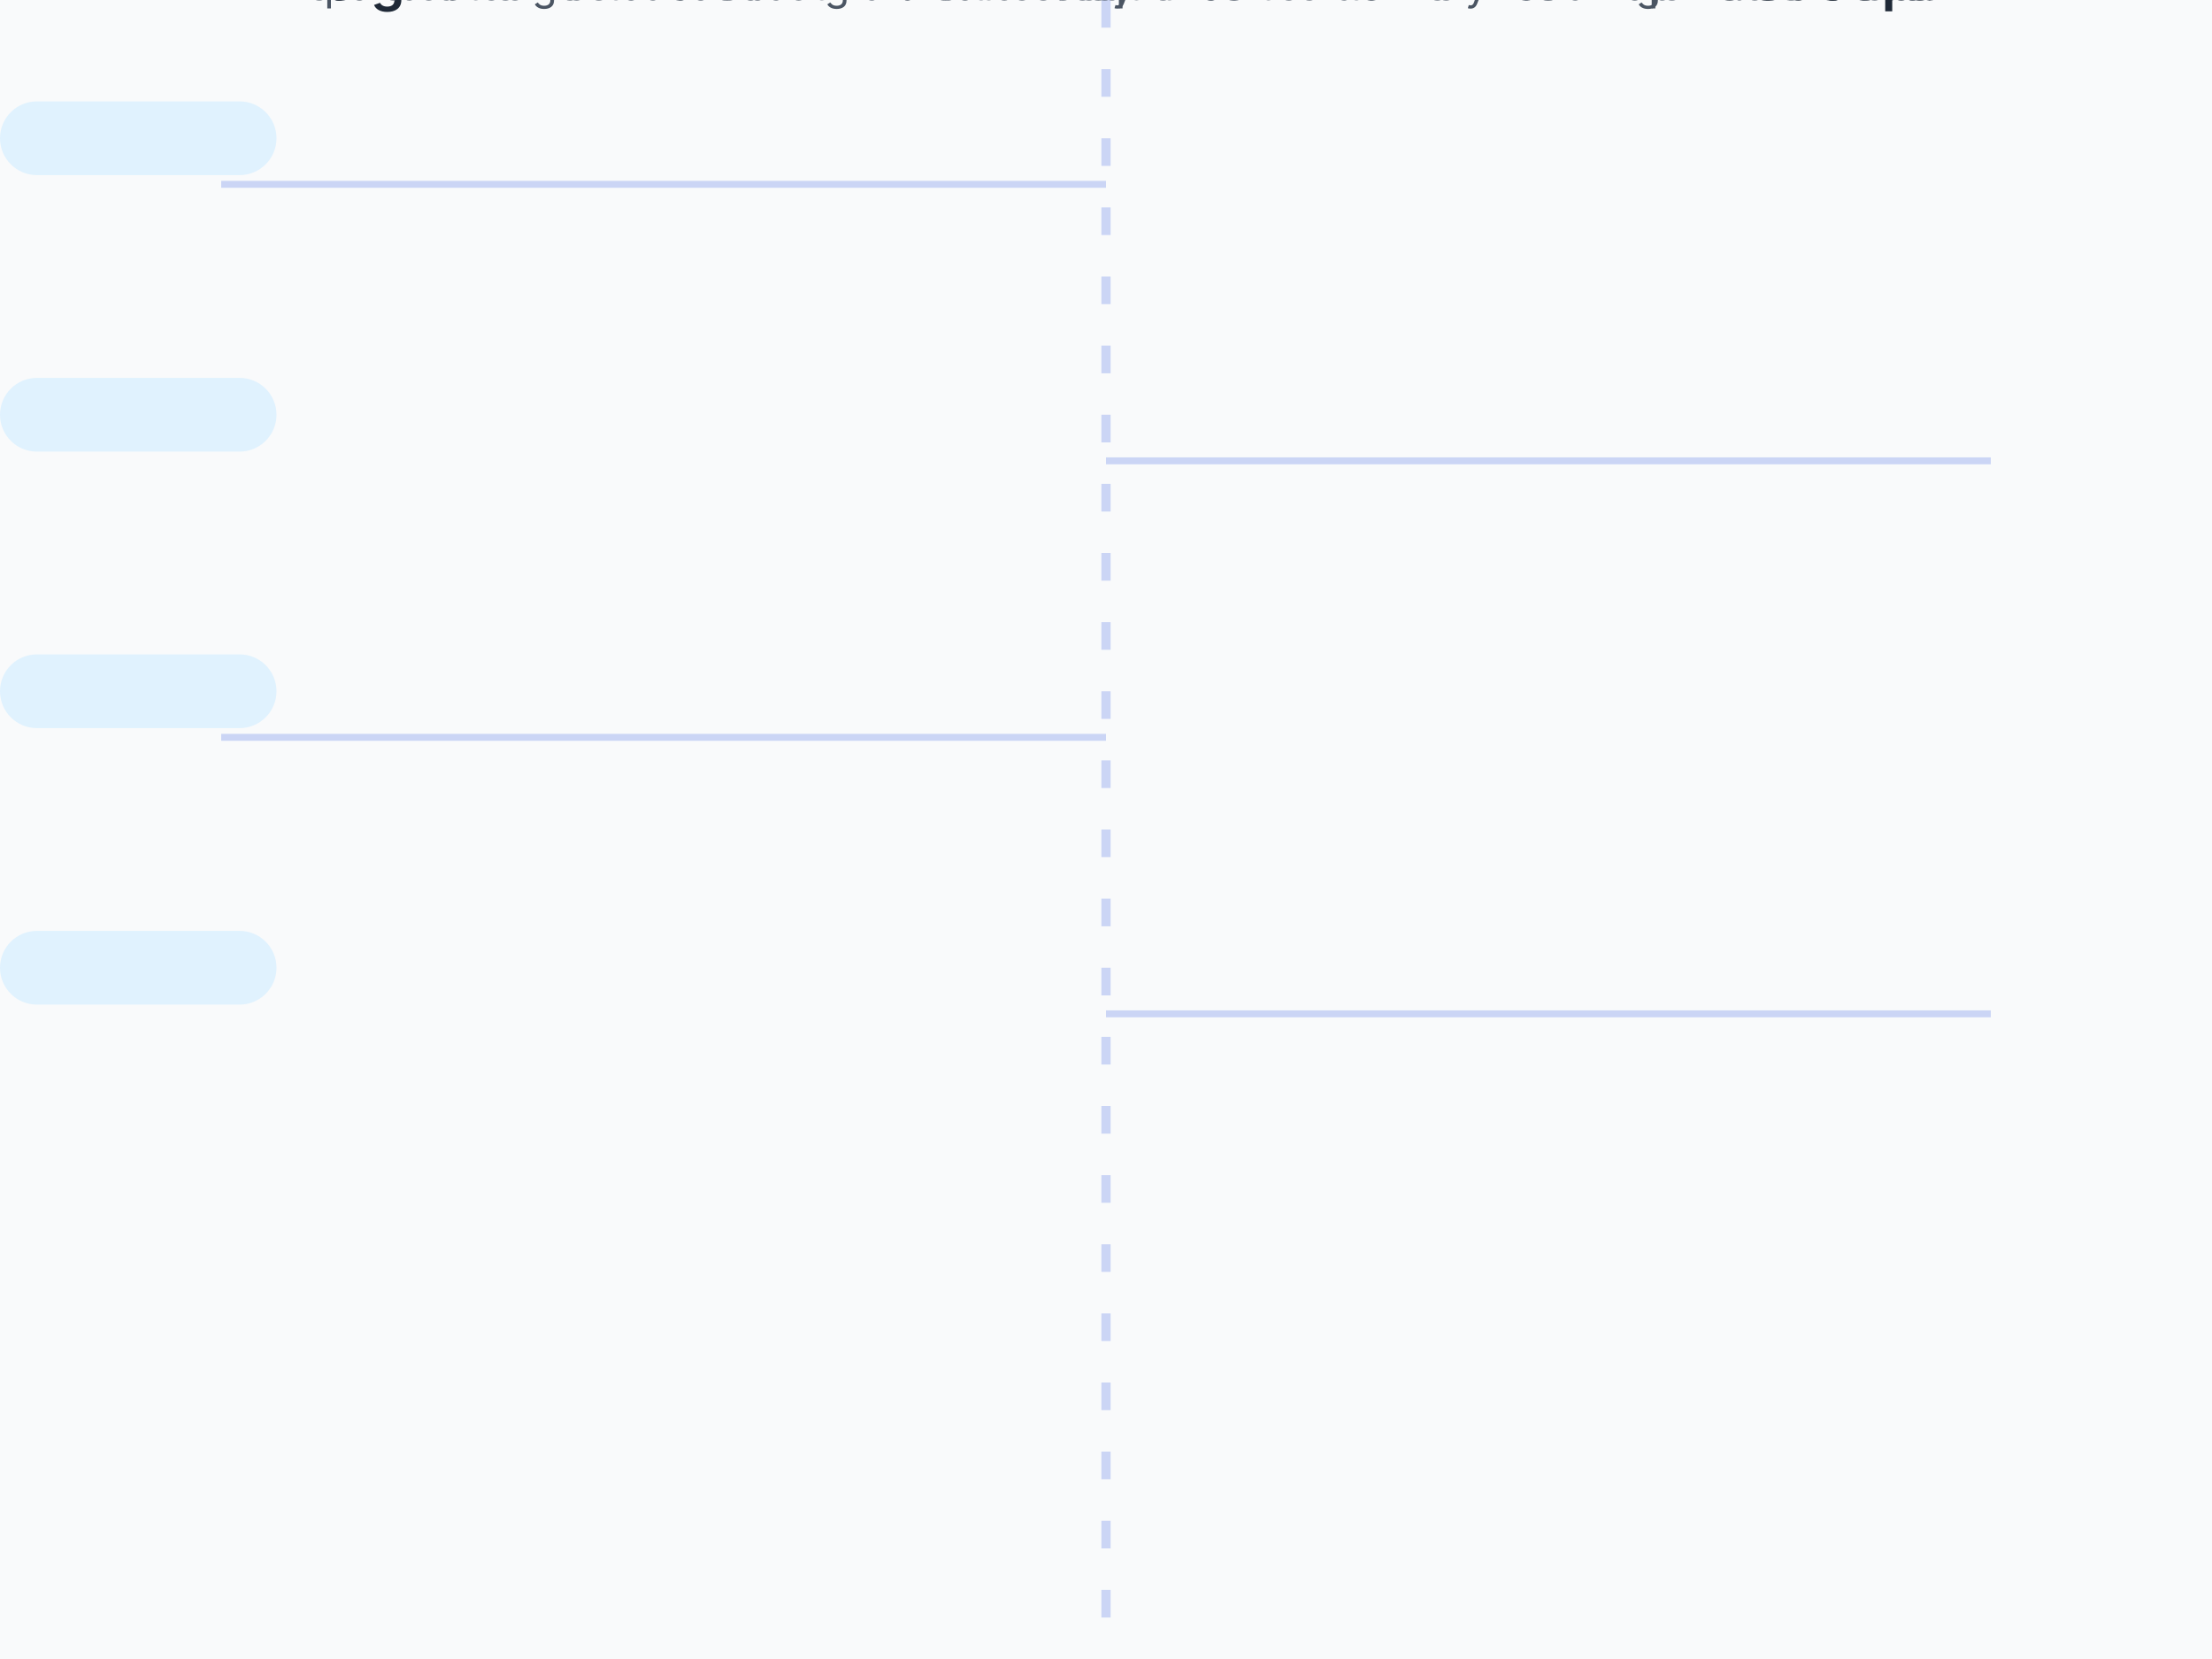
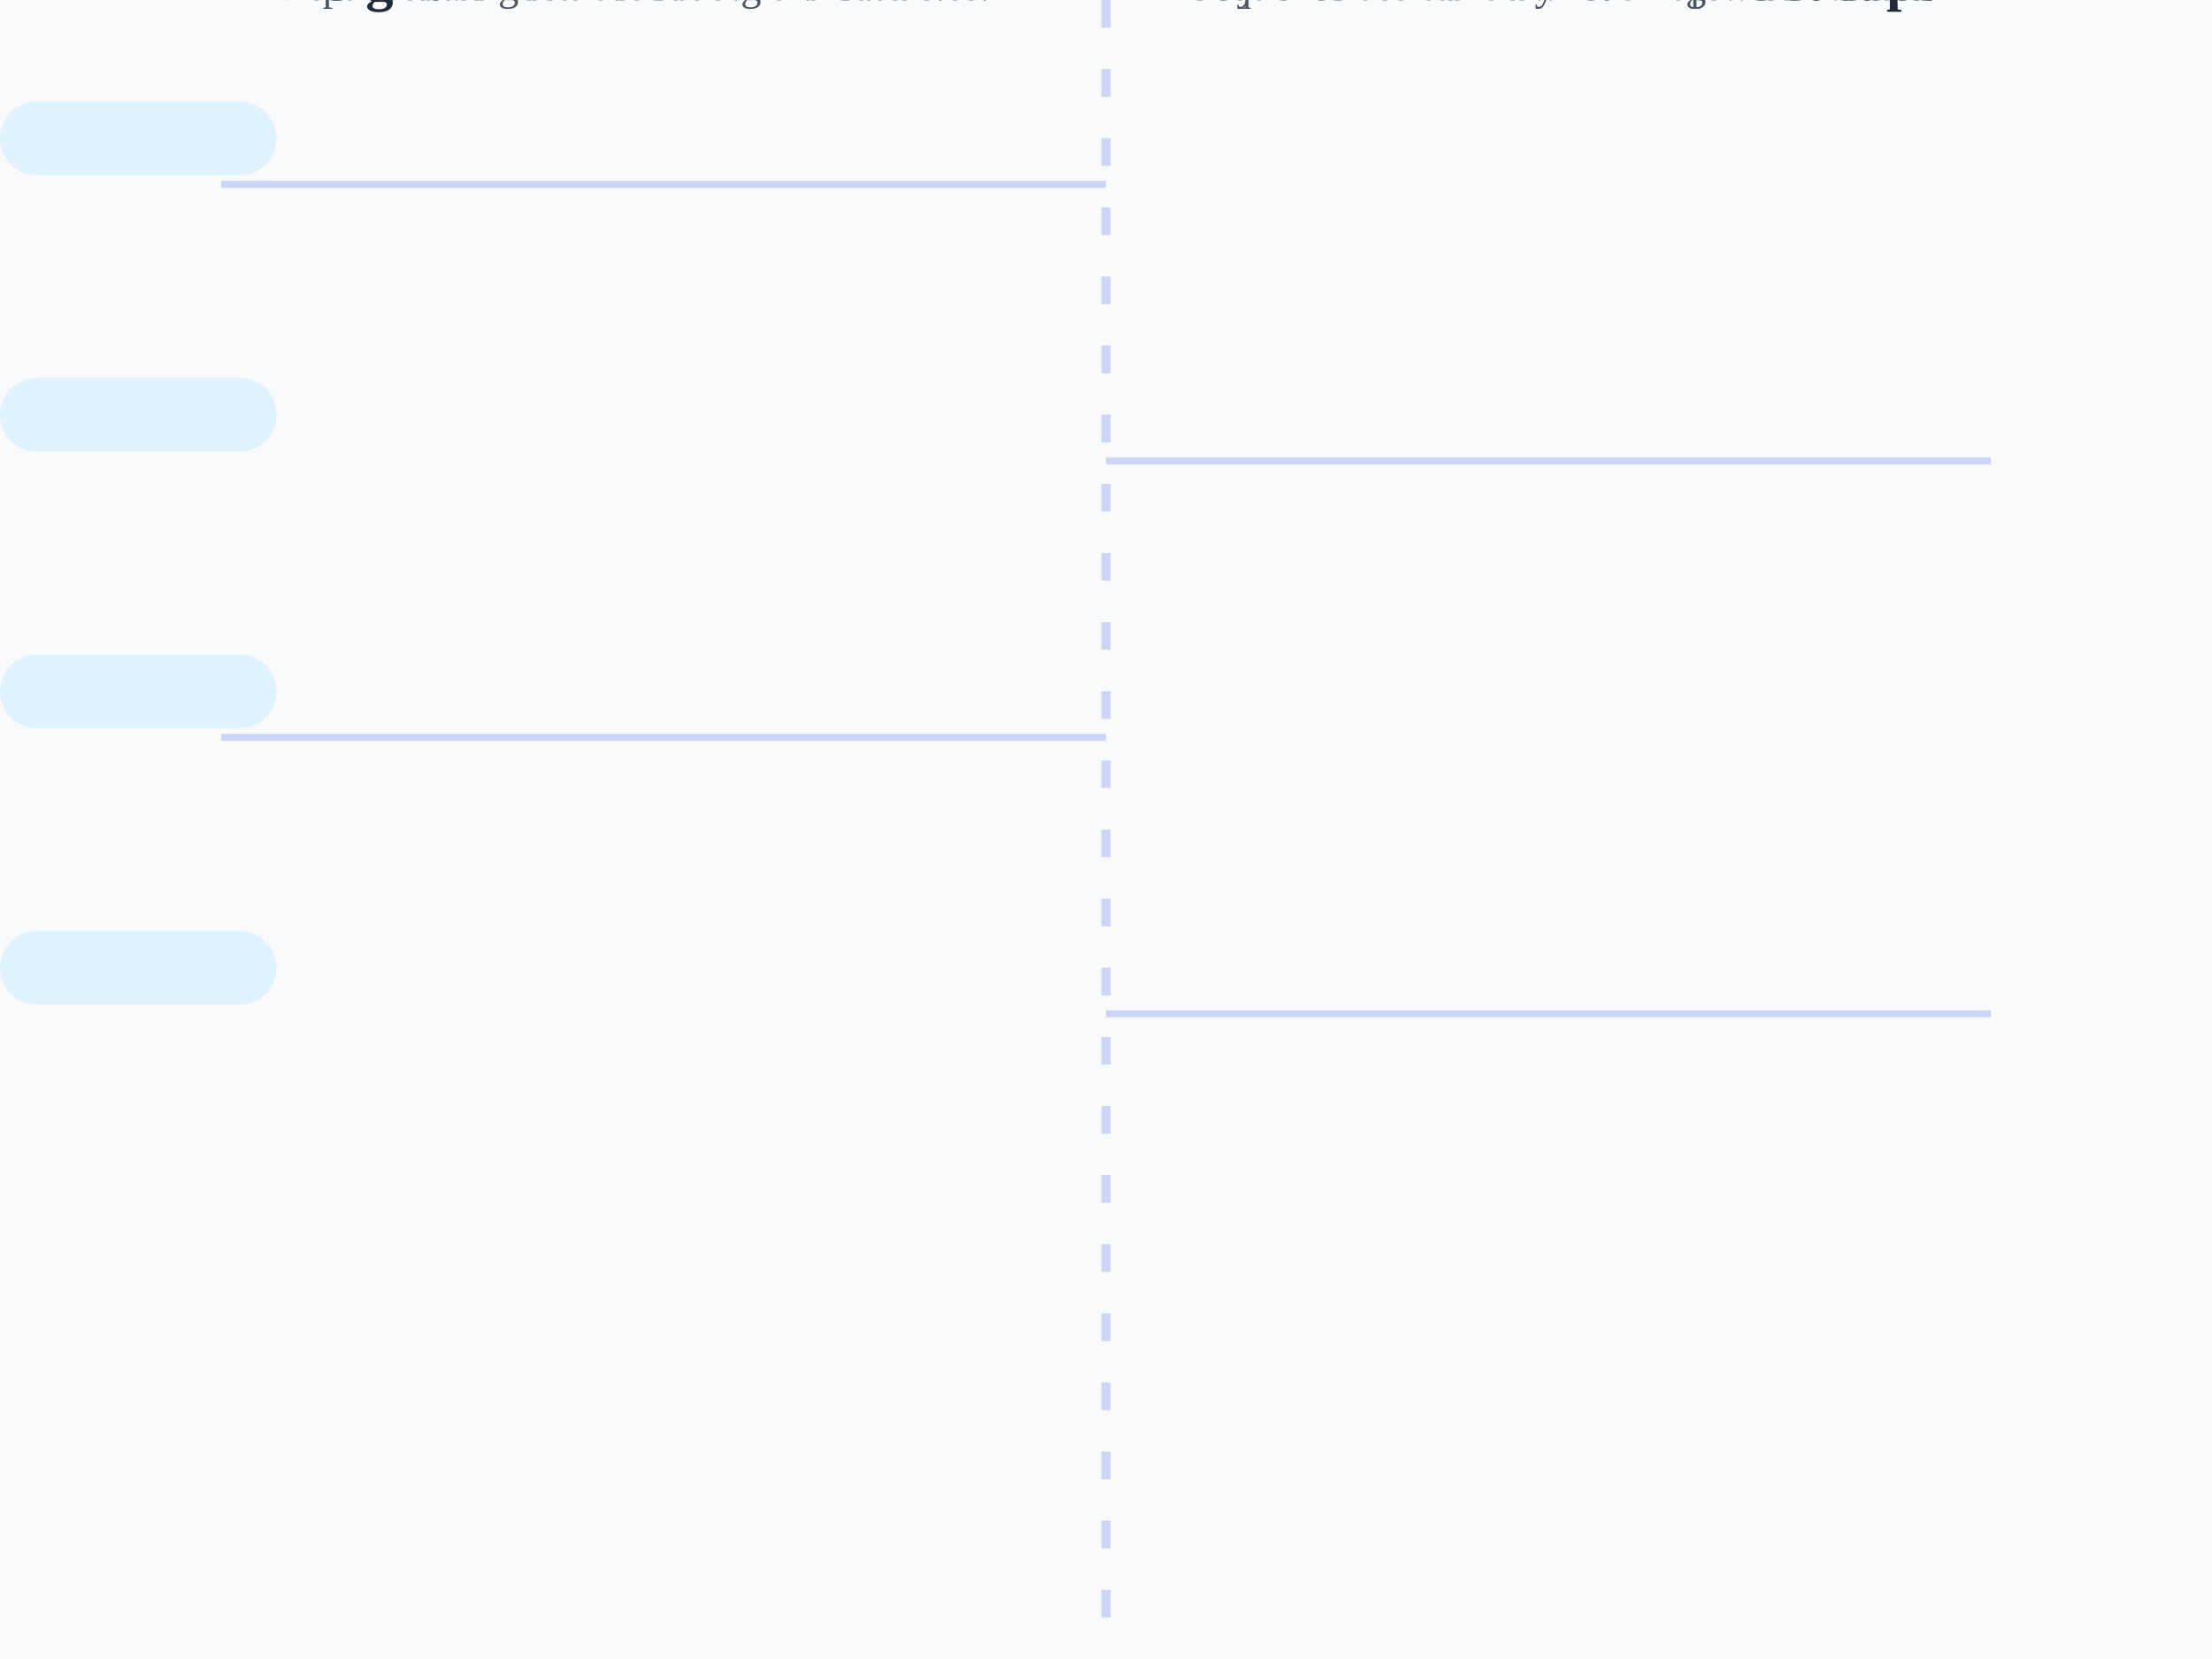
<svg xmlns="http://www.w3.org/2000/svg" width="960.0" height="720.0">
  <rect x="0" y="0" width="100%" height="100%" fill="#f9fafb" />
  <line stroke="#cbd5f5" stroke-dasharray="12 18" stroke-width="4" x1="480" y1="0" x2="480" y2="100%" />
-   <line stroke="#cbd5f5" stroke-width="3" x1="480" y1="80" x2="96" y2="80" />
-   <rect x="120 - 60" y="44.0" width="120" height="32" rx="16" fill="#e0f2fe" />
-   <text text-anchor="start" font-family="Inter, Arial, sans-serif" font-size="24" font-weight="600" fill="#1f2937" x="120" y="80 - 12">Insight</text>
-   <text text-anchor="end" font-family="Inter, Arial, sans-serif" font-size="18" fill="#4b5563" x="840.0" y="80 + 18">Synthesize interview learnings into themes.</text>
-   <line stroke="#cbd5f5" stroke-width="3" x1="480" y1="200" x2="864.0" y2="200" />
-   <rect x="840.0 - 60" y="164.0" width="120" height="32" rx="16" fill="#e0f2fe" />
-   <text text-anchor="end" font-family="Inter, Arial, sans-serif" font-size="24" font-weight="600" fill="#1f2937" x="840.0" y="200 - 12">Concept</text>
-   <text text-anchor="start" font-family="Inter, Arial, sans-serif" font-size="18" fill="#4b5563" x="120" y="200 + 18">Expand divergent ideas around the themes.</text>
-   <line stroke="#cbd5f5" stroke-width="3" x1="480" y1="320" x2="96" y2="320" />
-   <rect x="120 - 60" y="284.0" width="120" height="32" rx="16" fill="#e0f2fe" />
-   <text text-anchor="start" font-family="Inter, Arial, sans-serif" font-size="24" font-weight="600" fill="#1f2937" x="120" y="320 - 12">Plan</text>
-   <text text-anchor="end" font-family="Inter, Arial, sans-serif" font-size="18" fill="#4b5563" x="840.0" y="320 + 18">Sequence the delivery roadmap with owners.</text>
-   <line stroke="#cbd5f5" stroke-width="3" x1="480" y1="440" x2="864.0" y2="440" />
-   <rect x="840.0 - 60" y="404.0" width="120" height="32" rx="16" fill="#e0f2fe" />
-   <text text-anchor="end" font-family="Inter, Arial, sans-serif" font-size="24" font-weight="600" fill="#1f2937" x="840.0" y="440 - 12">Measure</text>
-   <text text-anchor="start" font-family="Inter, Arial, sans-serif" font-size="18" fill="#4b5563" x="120" y="440 + 18">Define outcomes and leading indicators.</text>
+   <g>
+     <line stroke="#cbd5f5" stroke-width="3" x1="480" y1="80" x2="96" y2="80" />
+     <rect x="120 - 60" y="44.0" width="120" height="32" rx="16" fill="#e0f2fe" />
+     <text text-anchor="start" font-family="SequenceAdapter(_values=(Inter, Arial, sans - serif))" font-size="24" font-weight="600" fill="#1f2937" x="120" y="80 - 12">Insight</text>
+     <text text-anchor="end" font-family="SequenceAdapter(_values=(Inter, Arial, sans - serif))" font-size="18" fill="#4b5563" x="840.0" y="80 + 18">Synthesize interview learnings into themes.</text>
+   </g>
+   <g>
+     <line stroke="#cbd5f5" stroke-width="3" x1="480" y1="200" x2="864.0" y2="200" />
+     <rect x="840.0 - 60" y="164.0" width="120" height="32" rx="16" fill="#e0f2fe" />
+     <text text-anchor="end" font-family="SequenceAdapter(_values=(Inter, Arial, sans - serif))" font-size="24" font-weight="600" fill="#1f2937" x="840.0" y="200 - 12">Concept</text>
+     <text text-anchor="start" font-family="SequenceAdapter(_values=(Inter, Arial, sans - serif))" font-size="18" fill="#4b5563" x="120" y="200 + 18">Expand divergent ideas around the themes.</text>
+   </g>
+   <g>
+     <line stroke="#cbd5f5" stroke-width="3" x1="480" y1="320" x2="96" y2="320" />
+     <rect x="120 - 60" y="284.0" width="120" height="32" rx="16" fill="#e0f2fe" />
+     <text text-anchor="start" font-family="SequenceAdapter(_values=(Inter, Arial, sans - serif))" font-size="24" font-weight="600" fill="#1f2937" x="120" y="320 - 12">Plan</text>
+     <text text-anchor="end" font-family="SequenceAdapter(_values=(Inter, Arial, sans - serif))" font-size="18" fill="#4b5563" x="840.0" y="320 + 18">Sequence the delivery roadmap with owners.</text>
+   </g>
+   <g>
+     <line stroke="#cbd5f5" stroke-width="3" x1="480" y1="440" x2="864.0" y2="440" />
+     <rect x="840.0 - 60" y="404.0" width="120" height="32" rx="16" fill="#e0f2fe" />
+     <text text-anchor="end" font-family="SequenceAdapter(_values=(Inter, Arial, sans - serif))" font-size="24" font-weight="600" fill="#1f2937" x="840.0" y="440 - 12">Measure</text>
+     <text text-anchor="start" font-family="SequenceAdapter(_values=(Inter, Arial, sans - serif))" font-size="18" fill="#4b5563" x="120" y="440 + 18">Define outcomes and leading indicators.</text>
+   </g>
</svg>
